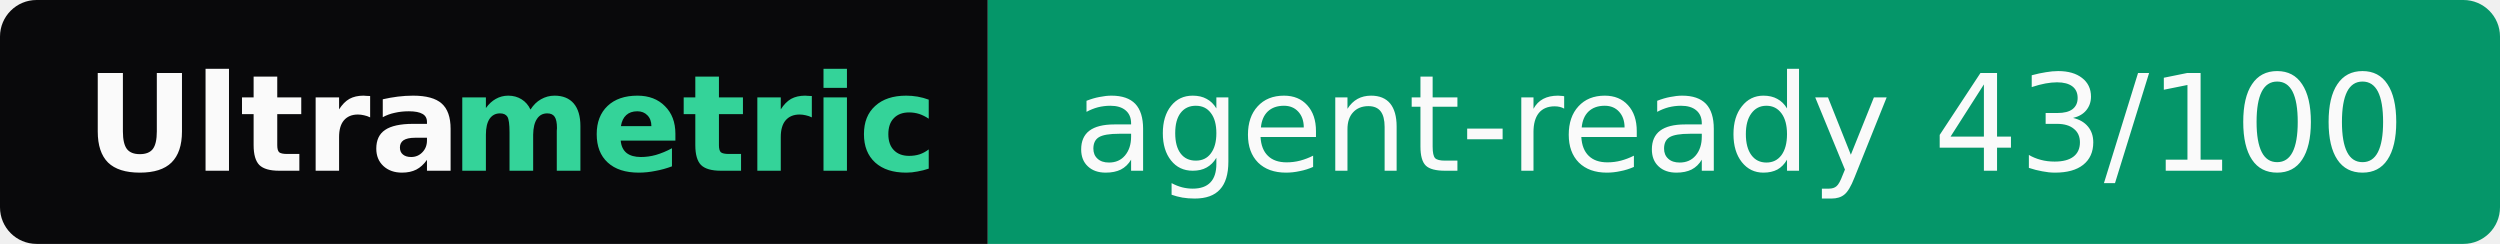
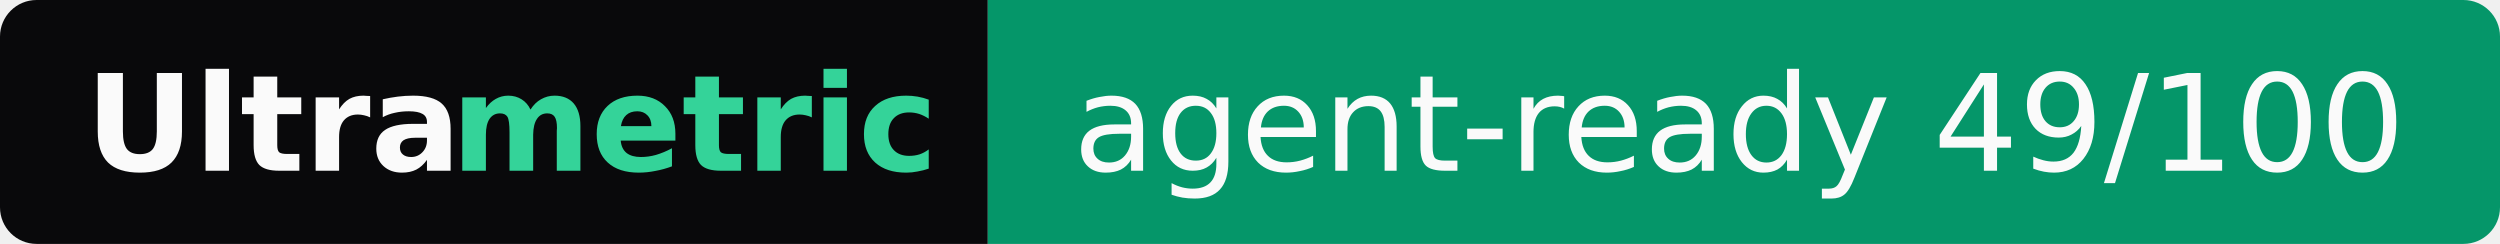
- <svg xmlns="http://www.w3.org/2000/svg" width="205" height="20" role="img" aria-label="Ultrametric: agent-ready 43/100">
+ <svg xmlns="http://www.w3.org/2000/svg" width="205" height="20" role="img" aria-label="Ultrametric: agent-ready 49/100">
  <clipPath id="r">
    <rect width="205" height="20" rx="3" fill="#fff" />
  </clipPath>
  <g clip-path="url(#r)">
    <rect width="81" height="20" fill="#09090b" />
    <rect x="81" width="124" height="20" fill="#059669" />
  </g>
  <g font-family="Verdana,Geneva,DejaVu Sans,sans-serif" font-size="11">
    <text x="7" y="14" textLength="30" font-weight="bold" fill="#fafafa">Ultra</text>
    <text x="37" y="14" textLength="37" font-weight="bold" fill="#34d399">metric</text>
-     <text x="88" y="14" textLength="110" fill="#fafafa">agent-ready 43/100</text>
+     <text x="88" y="14" textLength="110" fill="#fafafa">agent-ready 49/100</text>
  </g>
</svg>
